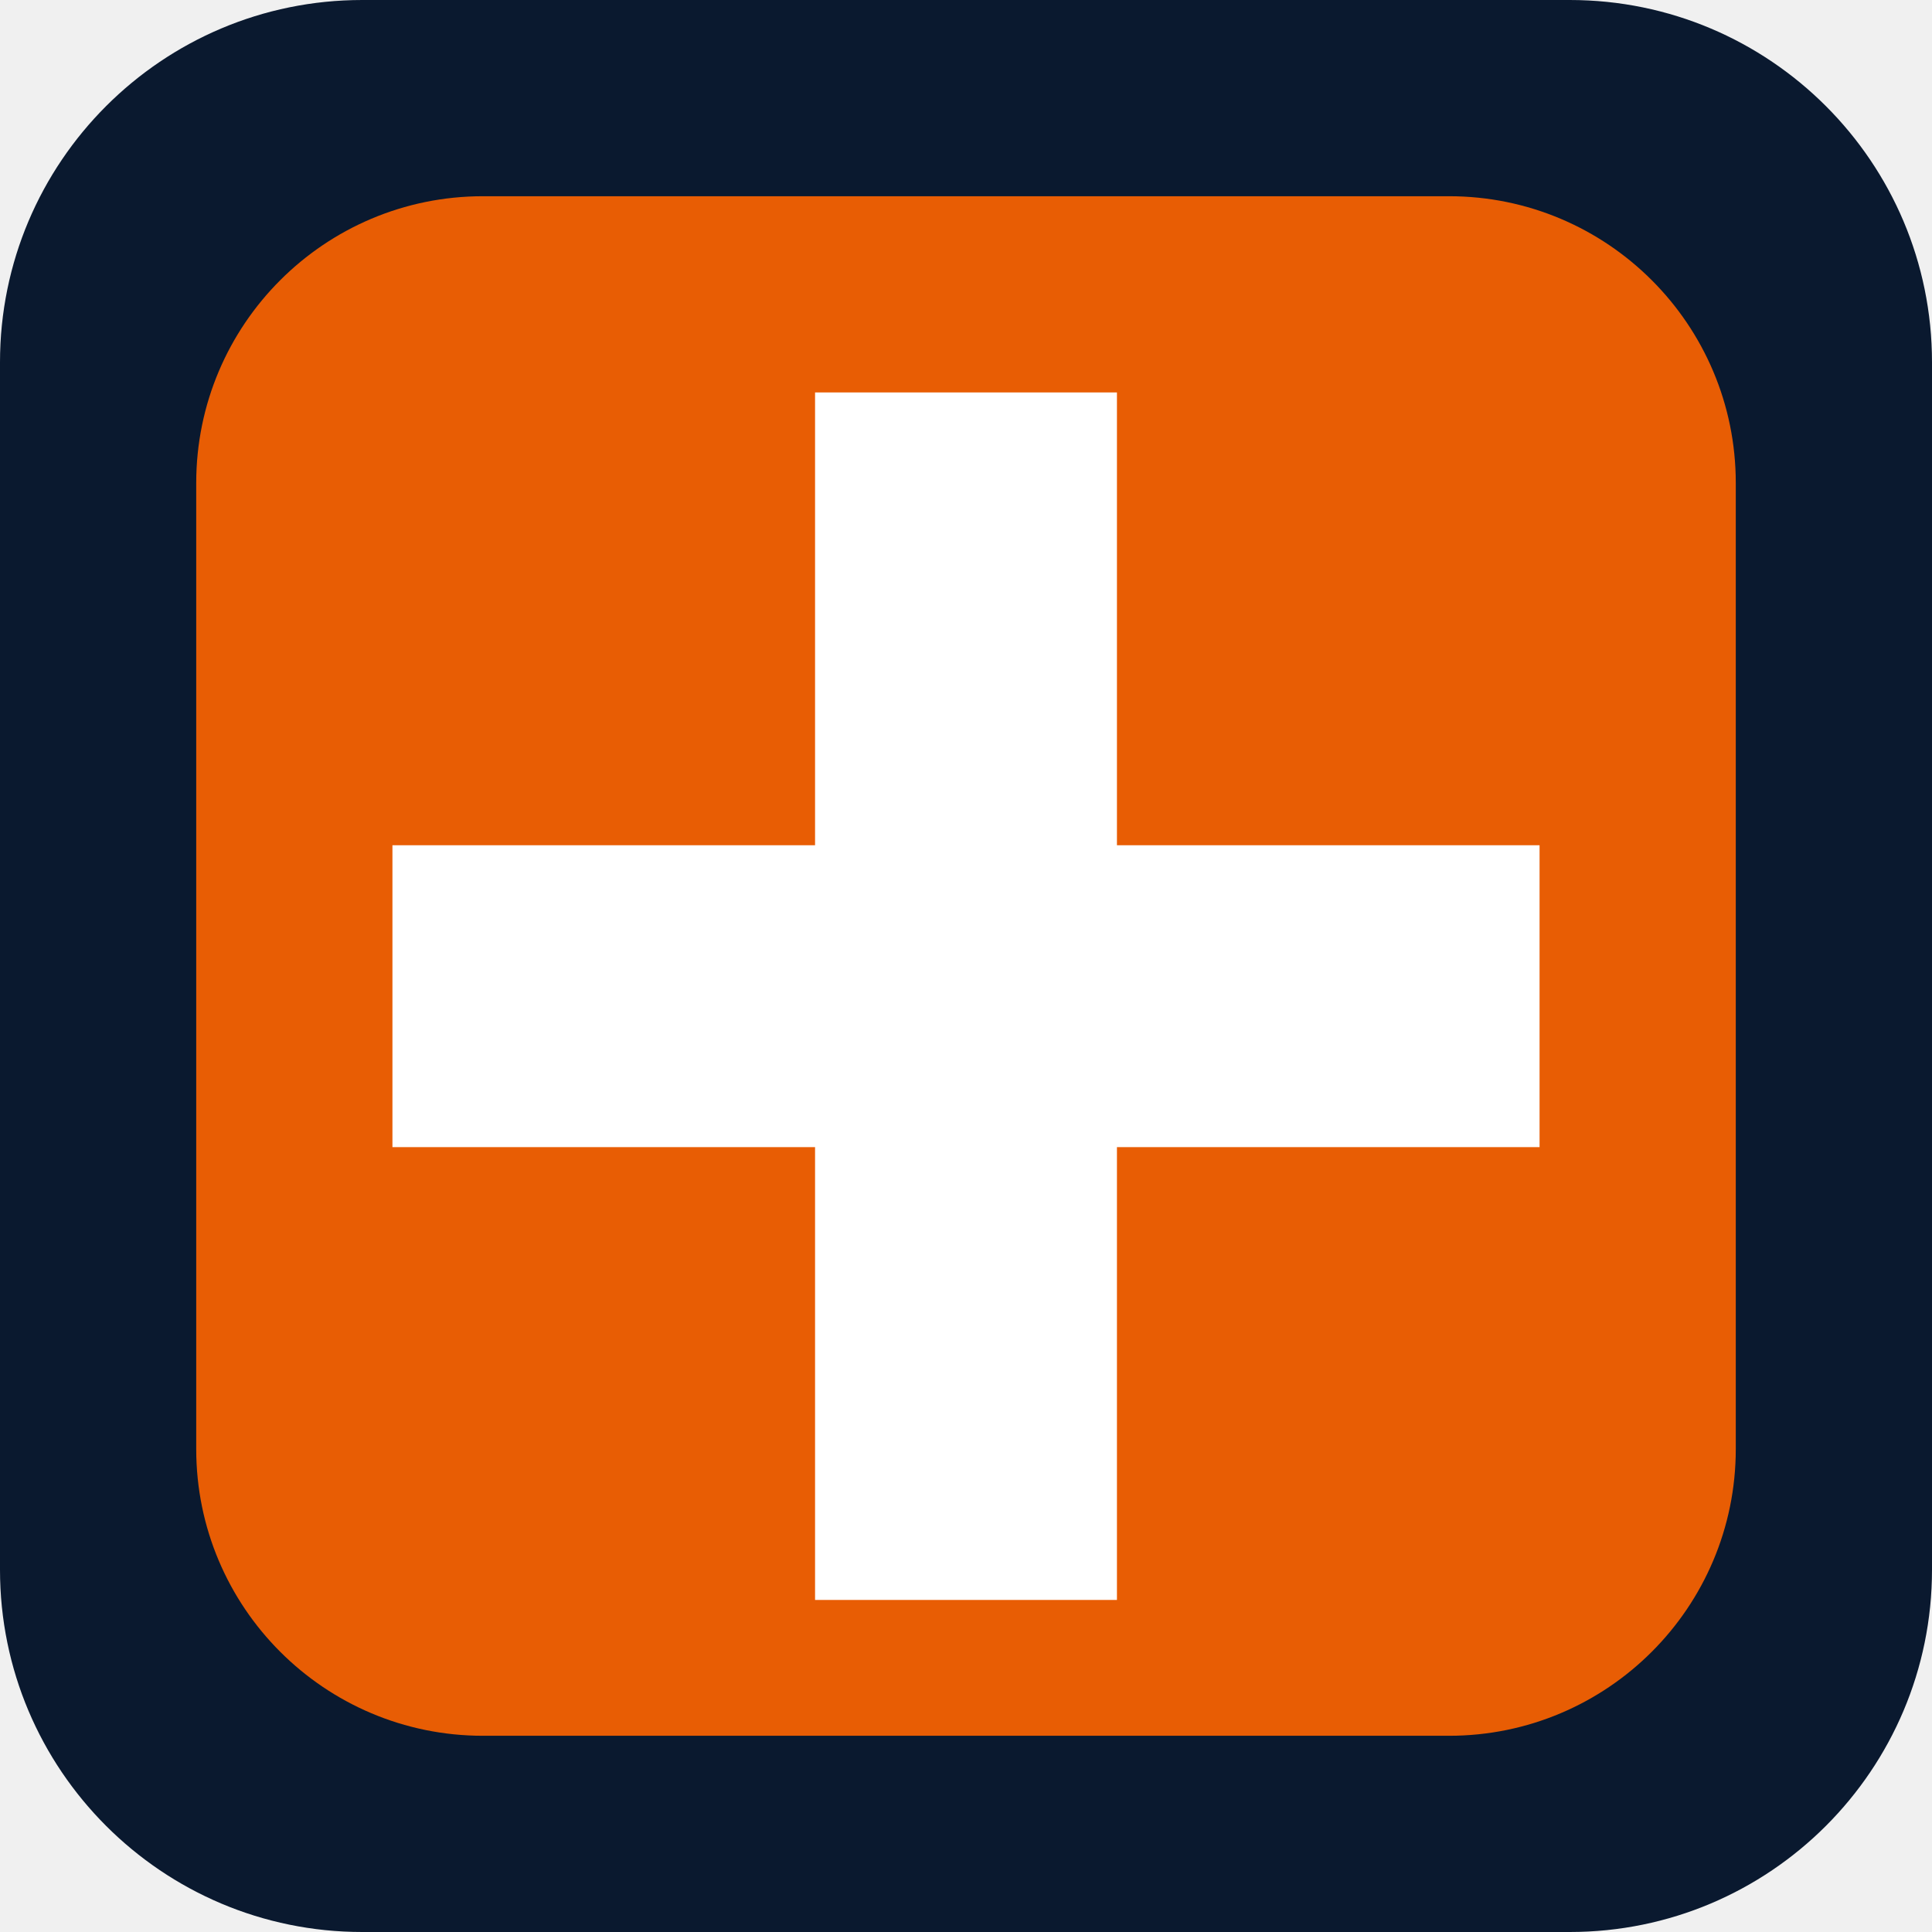
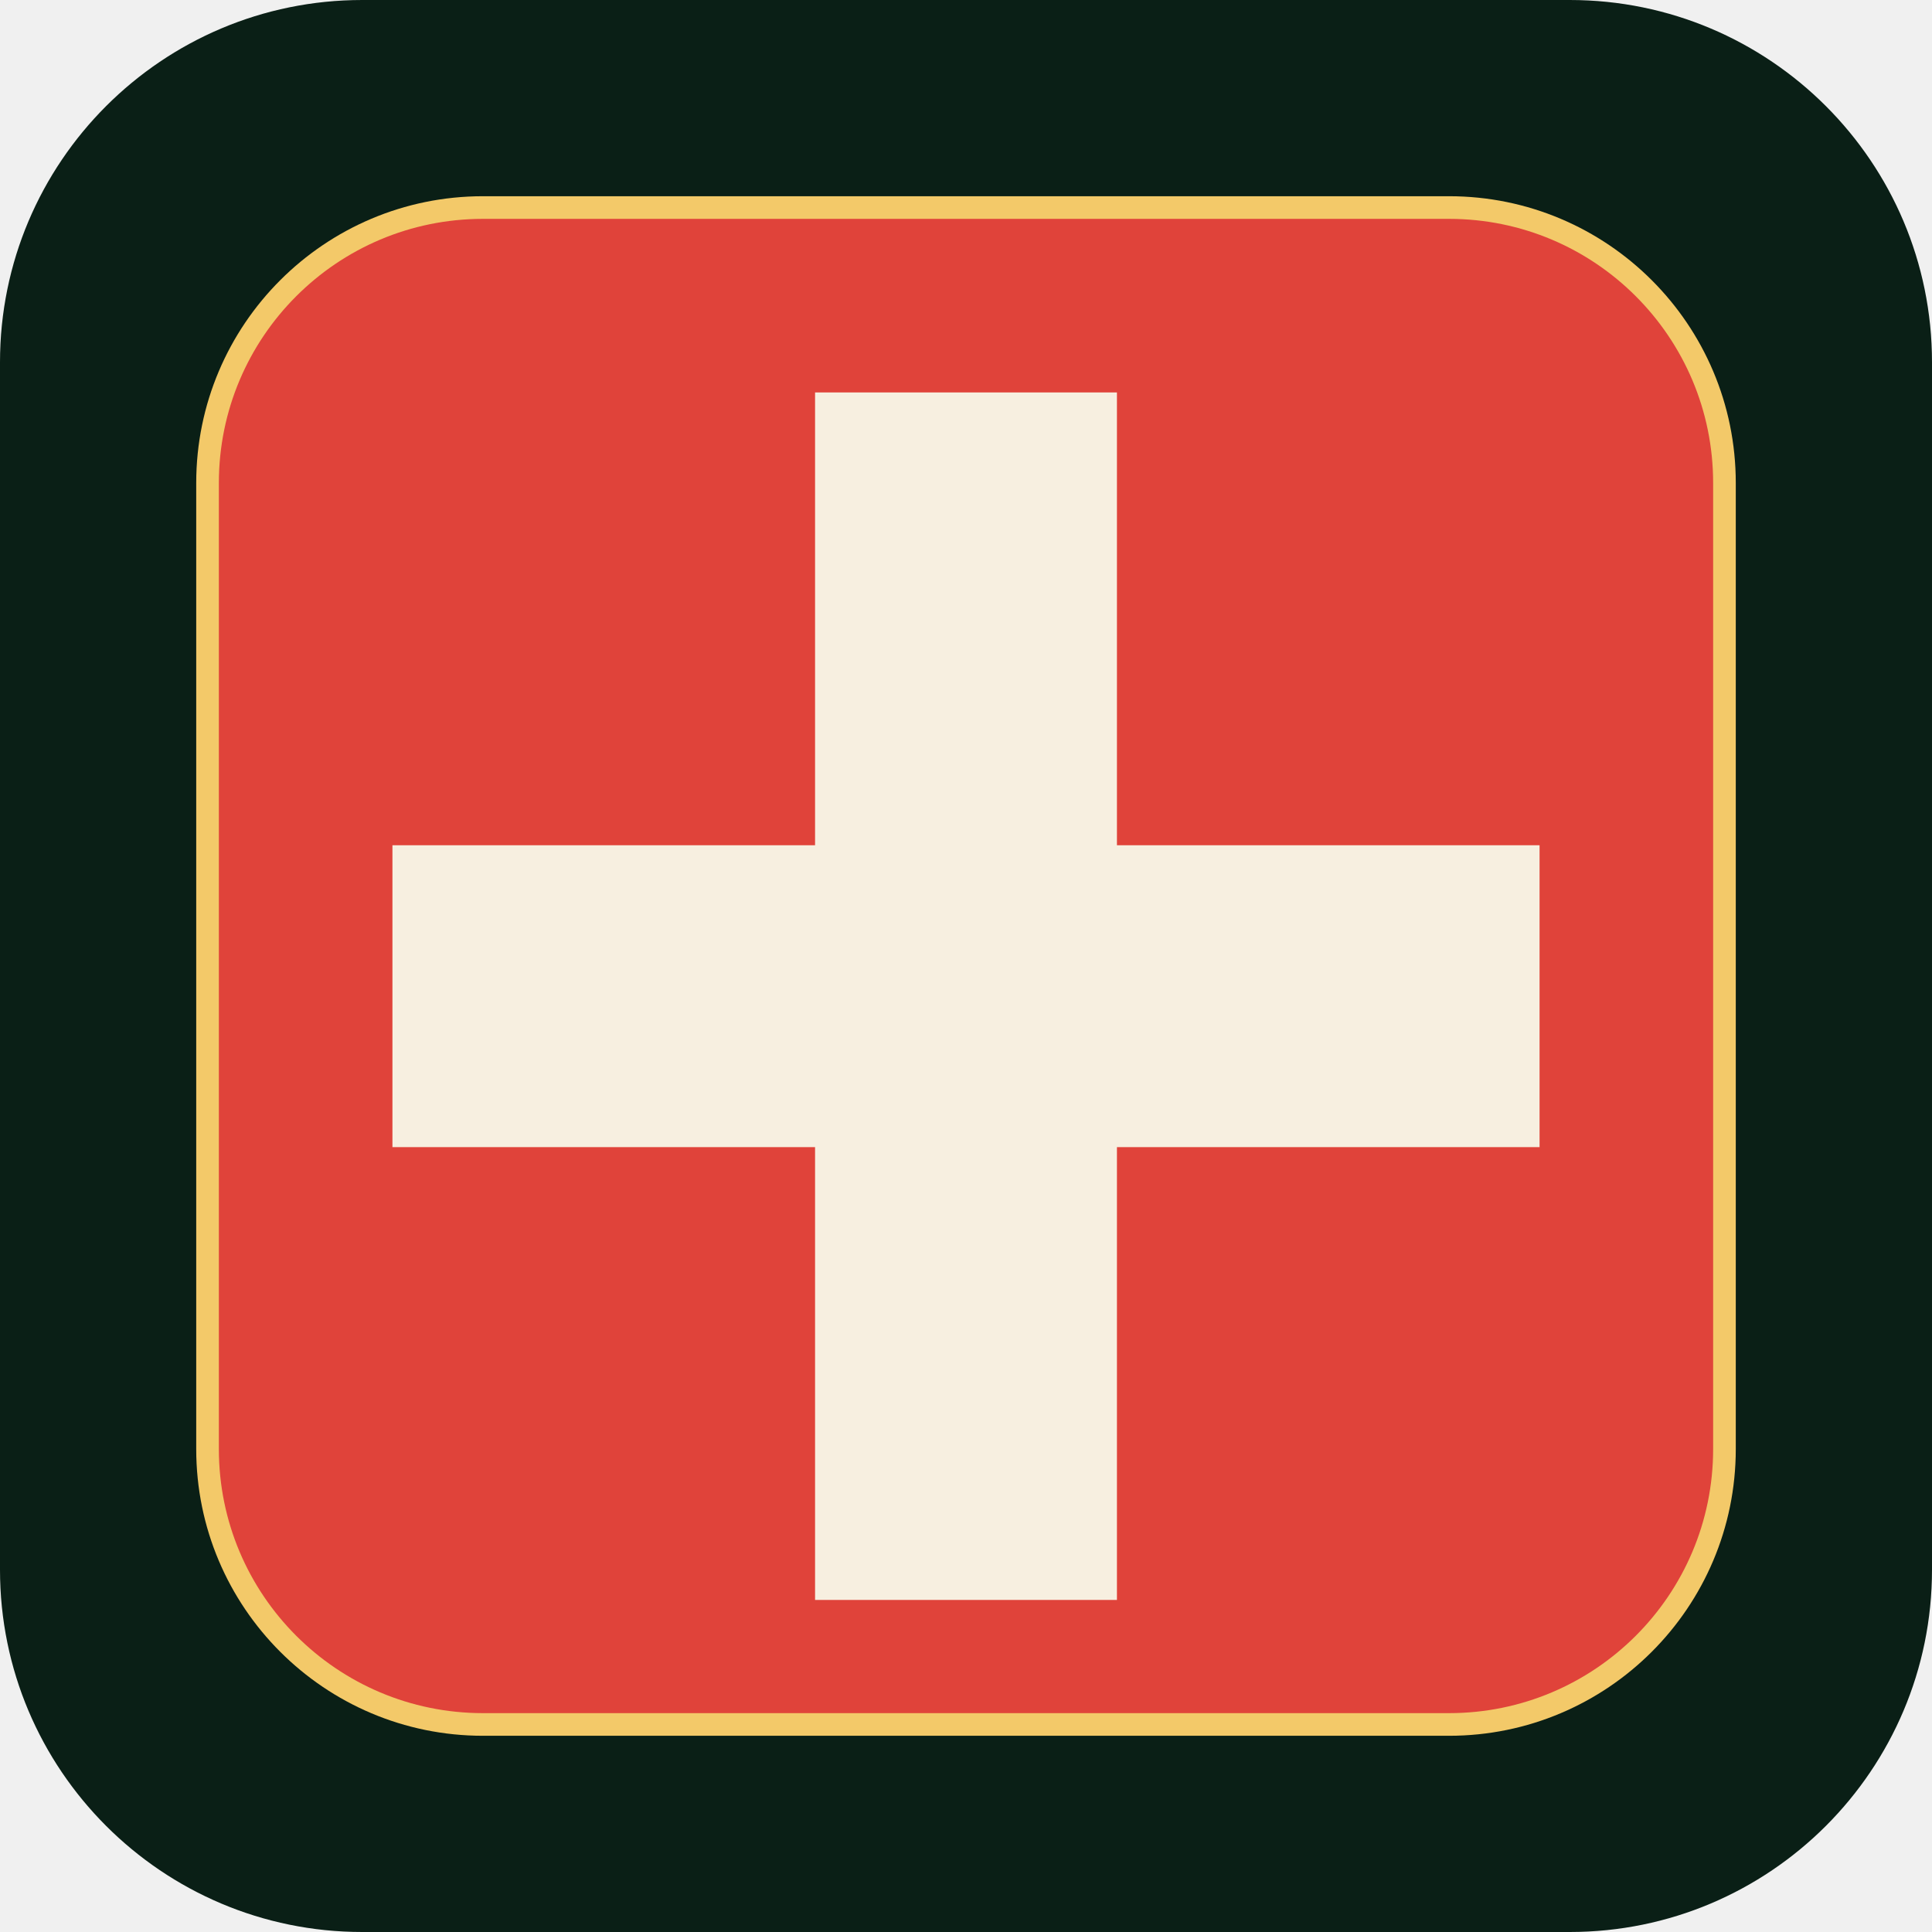
<svg xmlns="http://www.w3.org/2000/svg" viewBox="0 0 512 512">
-   <rect width="512" height="512" rx="96" fill="#0A192F" />
-   <rect x="52" y="52" width="408" height="408" rx="76" fill="#E85D04" />
-   <path fill="#fff" d="M216 104h80v120h112v80H296v120h-80V304H104v-80h112z" />
+   <rect width="512" height="512" rx="96" fill="#0A1F16" />
+   <rect x="52" y="52" width="408" height="408" rx="76" fill="#F3C969" />
+   <rect x="58" y="58" width="396" height="396" rx="70" fill="#E0433A" />
+   <path fill="#F7EFE0" d="M216 104h80v120h112v80H296v120h-80V304H104v-80h112z" />
</svg>
